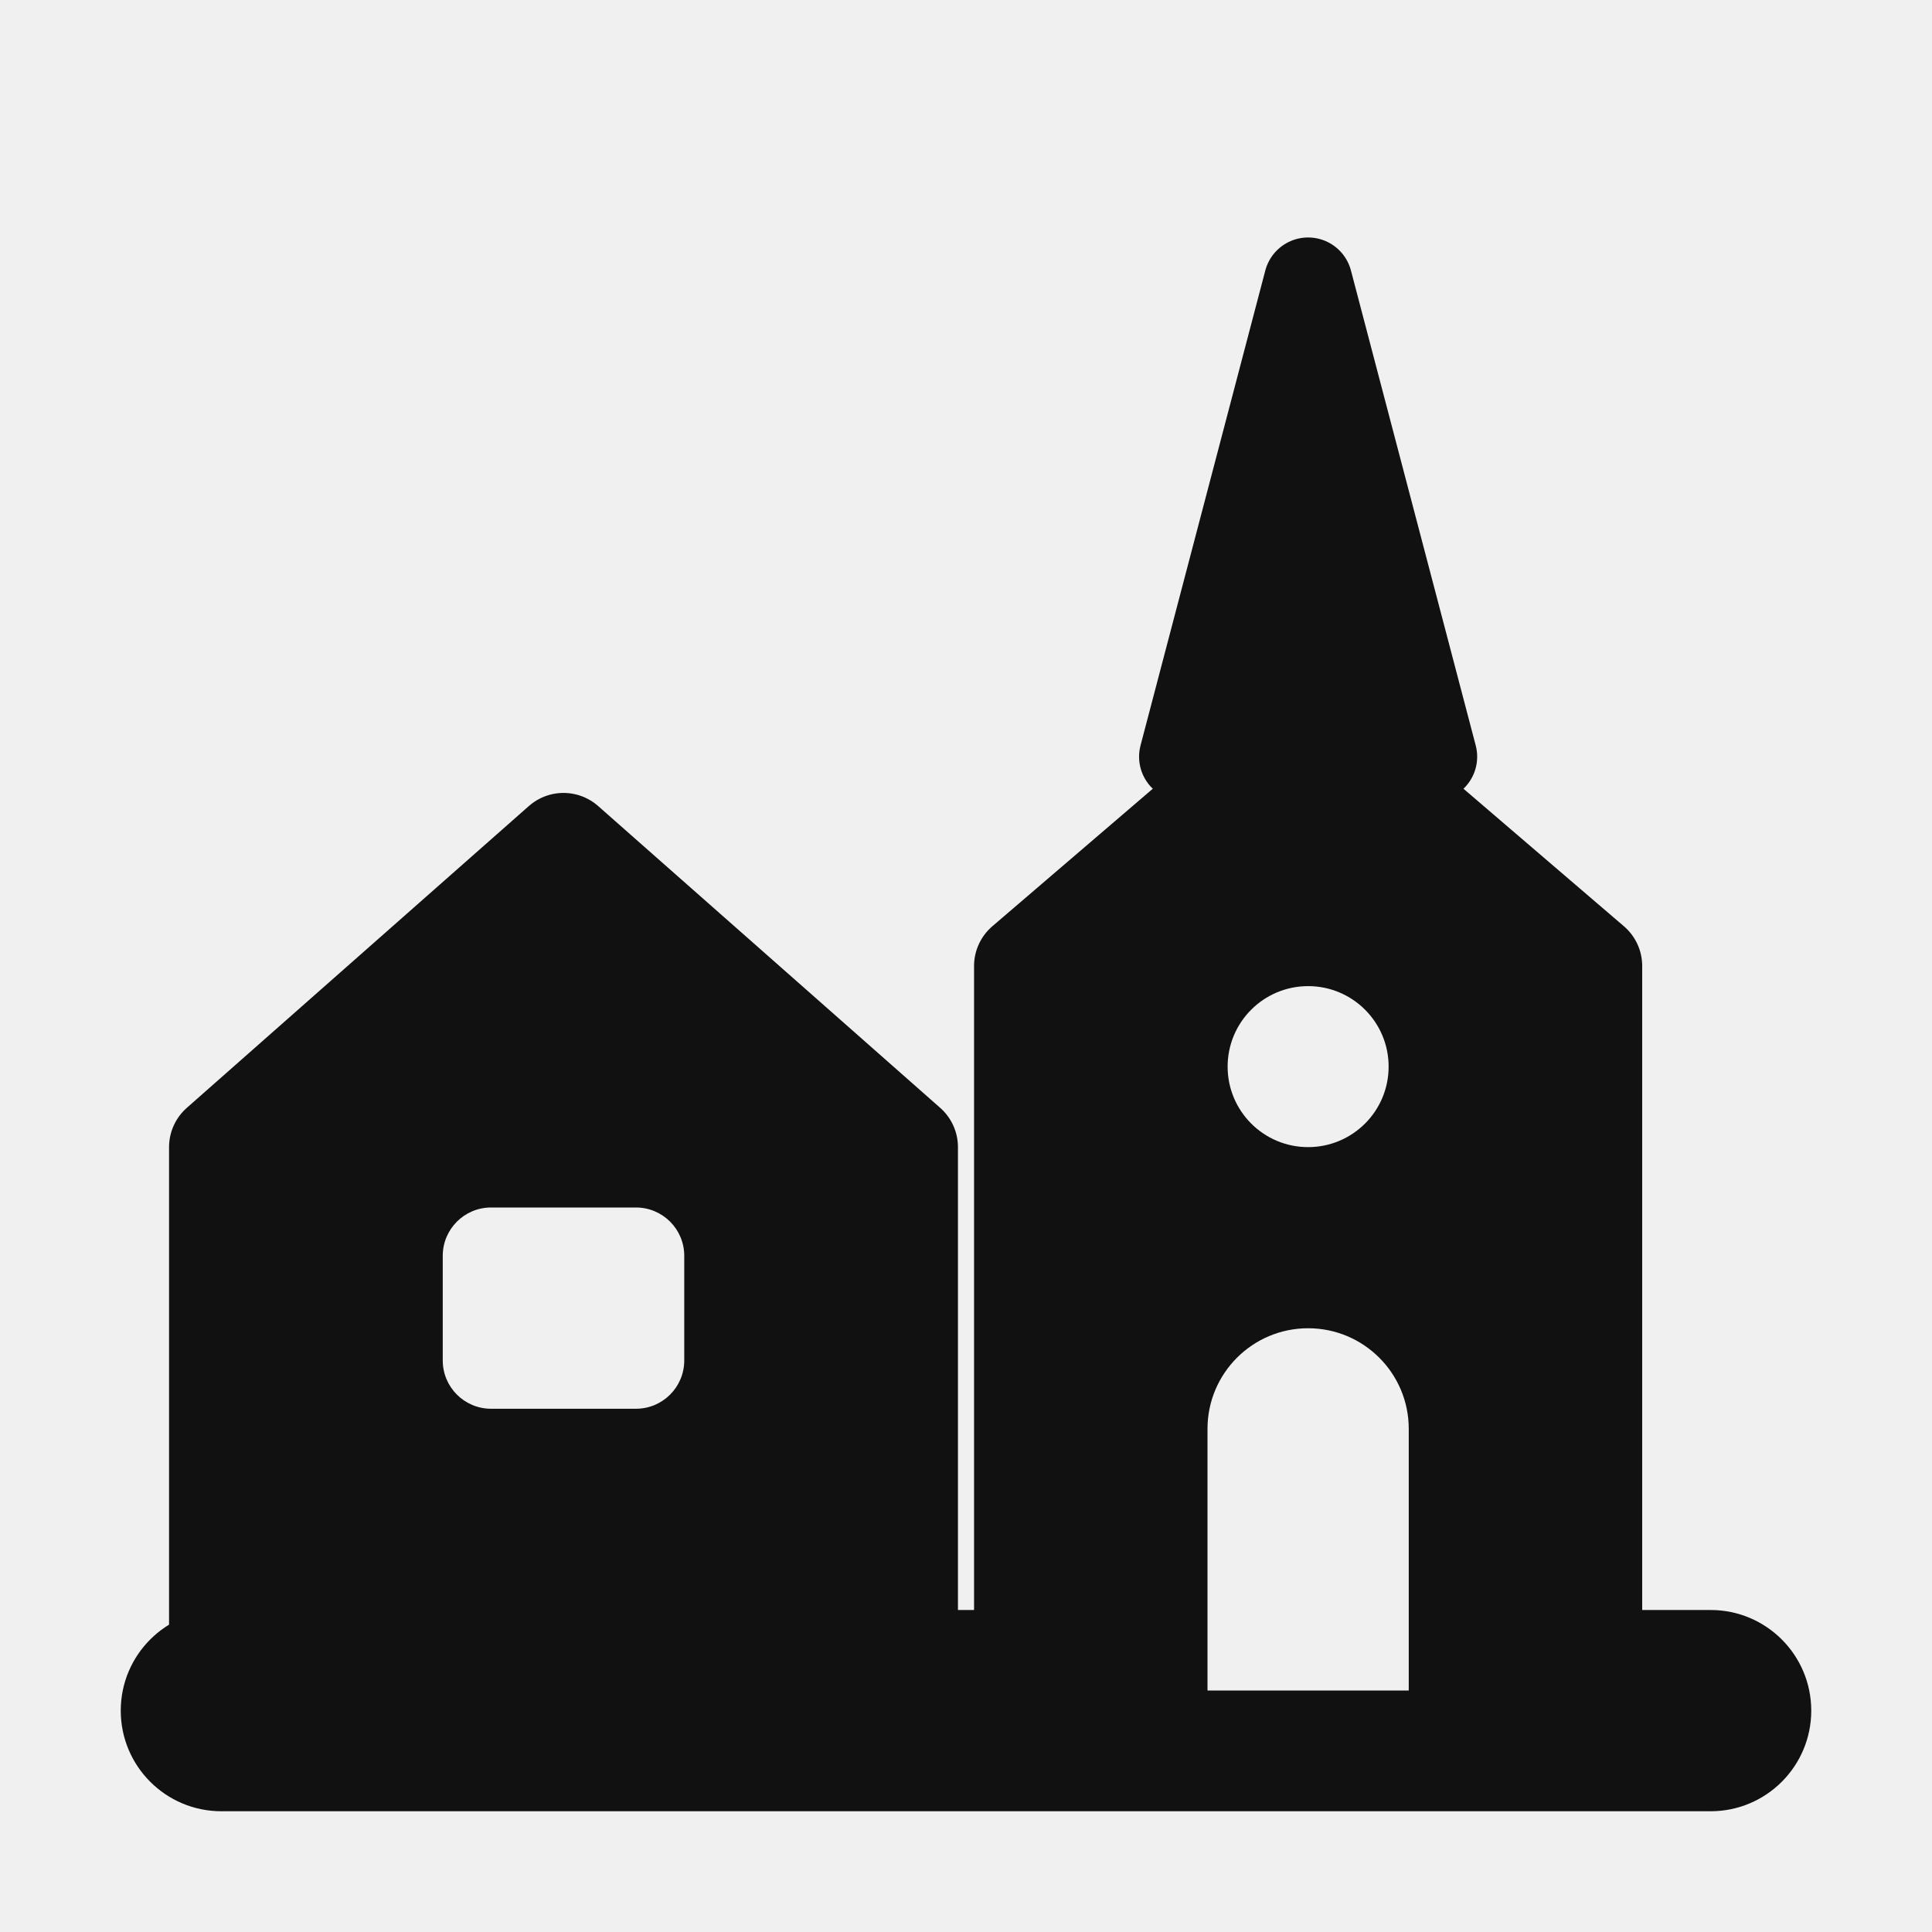
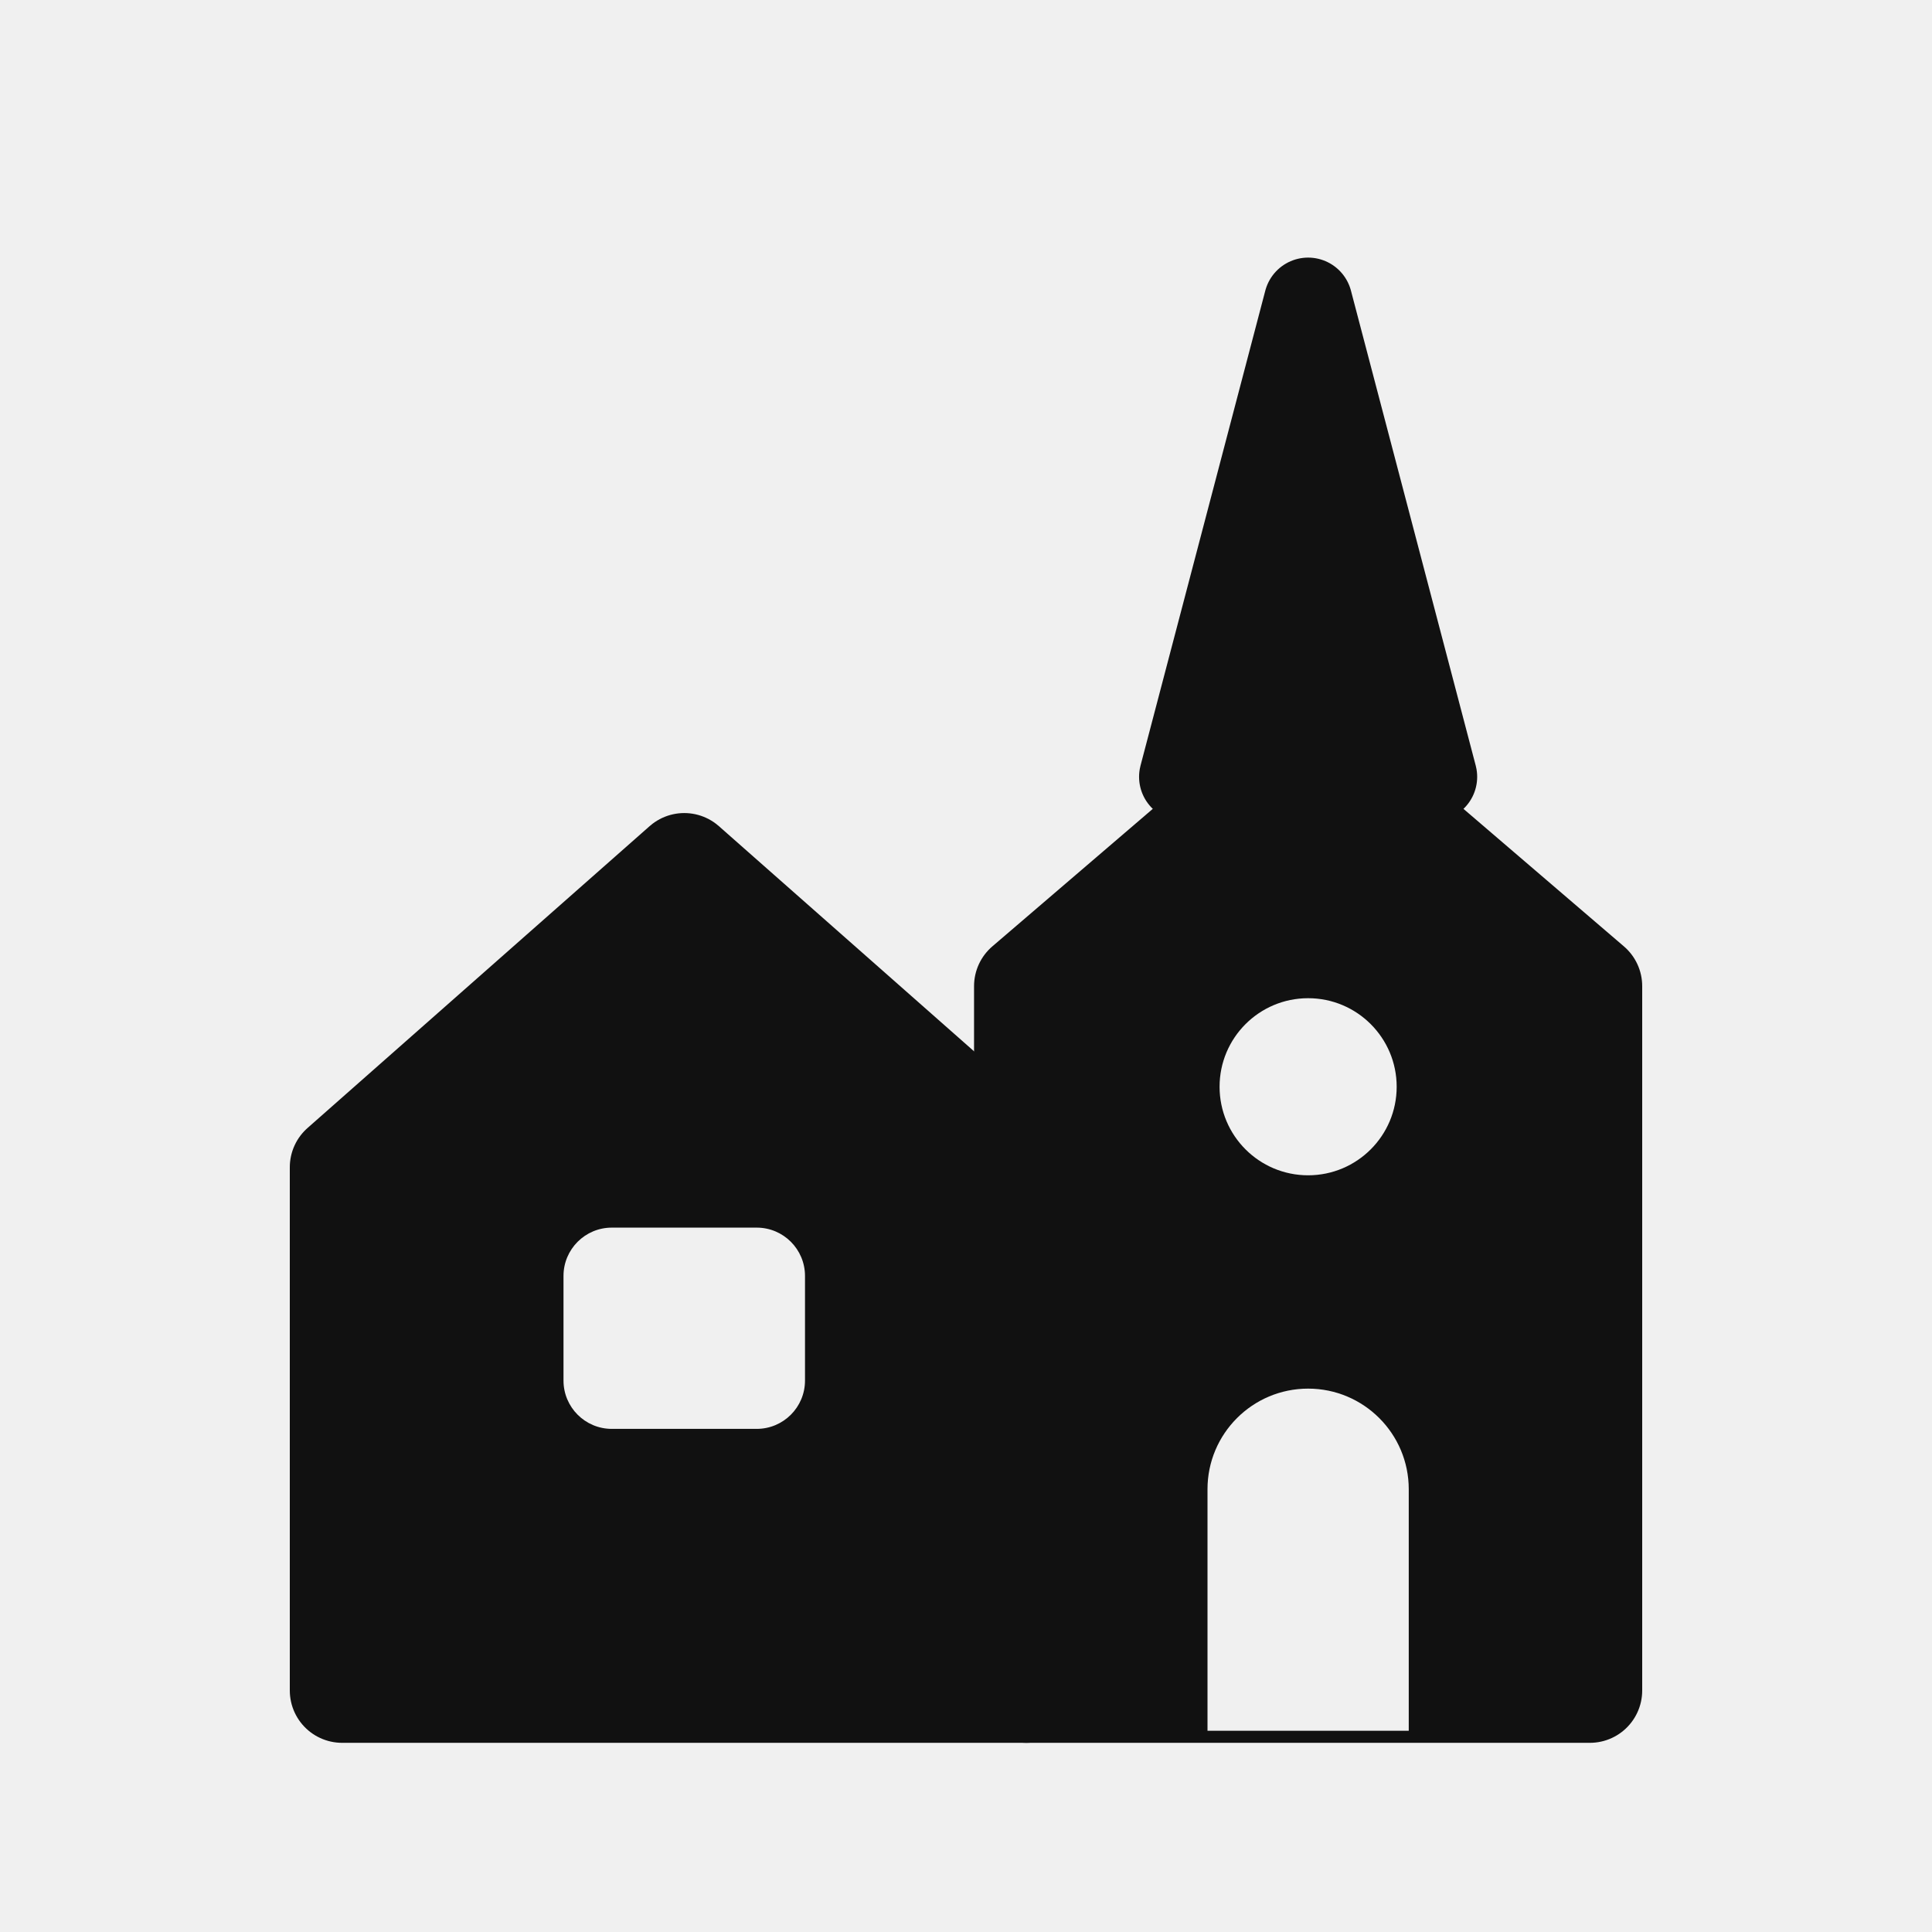
<svg xmlns="http://www.w3.org/2000/svg" viewBox="0 0 48 48" width="48" height="48">
  <defs>
    <mask id="mvilles-9">
      <rect width="48" height="48" fill="#fff" />
      <g fill="#000">
-         <rect x="11" y="30" width="6" height="5" rx="1.2" />
-         <path d="M30 42v-6.5a2.5 2.5 0 015 0V42z" />
-         <circle cx="32.5" cy="26.5" r="2" />
+         <rect x="14" y="30.5" width="6" height="5" rx="1.2" />
+         <path d="M30 43v-6a2.5 2.5 0 015 0v6z" />
+         <circle cx="32.5" cy="27" r="2.2" />
      </g>
    </mask>
  </defs>
  <g mask="url(#mvilles-9)" fill="#111111">
-     <path d="M5.5 41V28.5l8.5-7.5 8.5 7.5V41z" stroke="#111111" stroke-width="2.6" stroke-linecap="round" stroke-linejoin="round" />
-     <path d="M25.5 41V24l7-6 7 6v17z" stroke="#111111" stroke-width="2.6" stroke-linecap="round" stroke-linejoin="round" />
-     <path d="M29.4 18.8L32.5 7l3.1 11.8z" stroke="#111111" stroke-width="2.2" stroke-linecap="round" stroke-linejoin="round" />
-     <rect x="3" y="40" width="42" height="5" rx="2.5" />
+     <path d="M8.5 42V29l8.5-7.5 8.5 7.5v13z" stroke="#111111" stroke-width="2.6" stroke-linecap="round" stroke-linejoin="round" />
+     <path d="M25.5 42V24.5l7-6 7 6V42z" stroke="#111111" stroke-width="2.6" stroke-linecap="round" stroke-linejoin="round" />
+     <path d="M29.4 19.3L32.5 7.5l3.1 11.8z" stroke="#111111" stroke-width="2.2" stroke-linecap="round" stroke-linejoin="round" />
  </g>
</svg>
